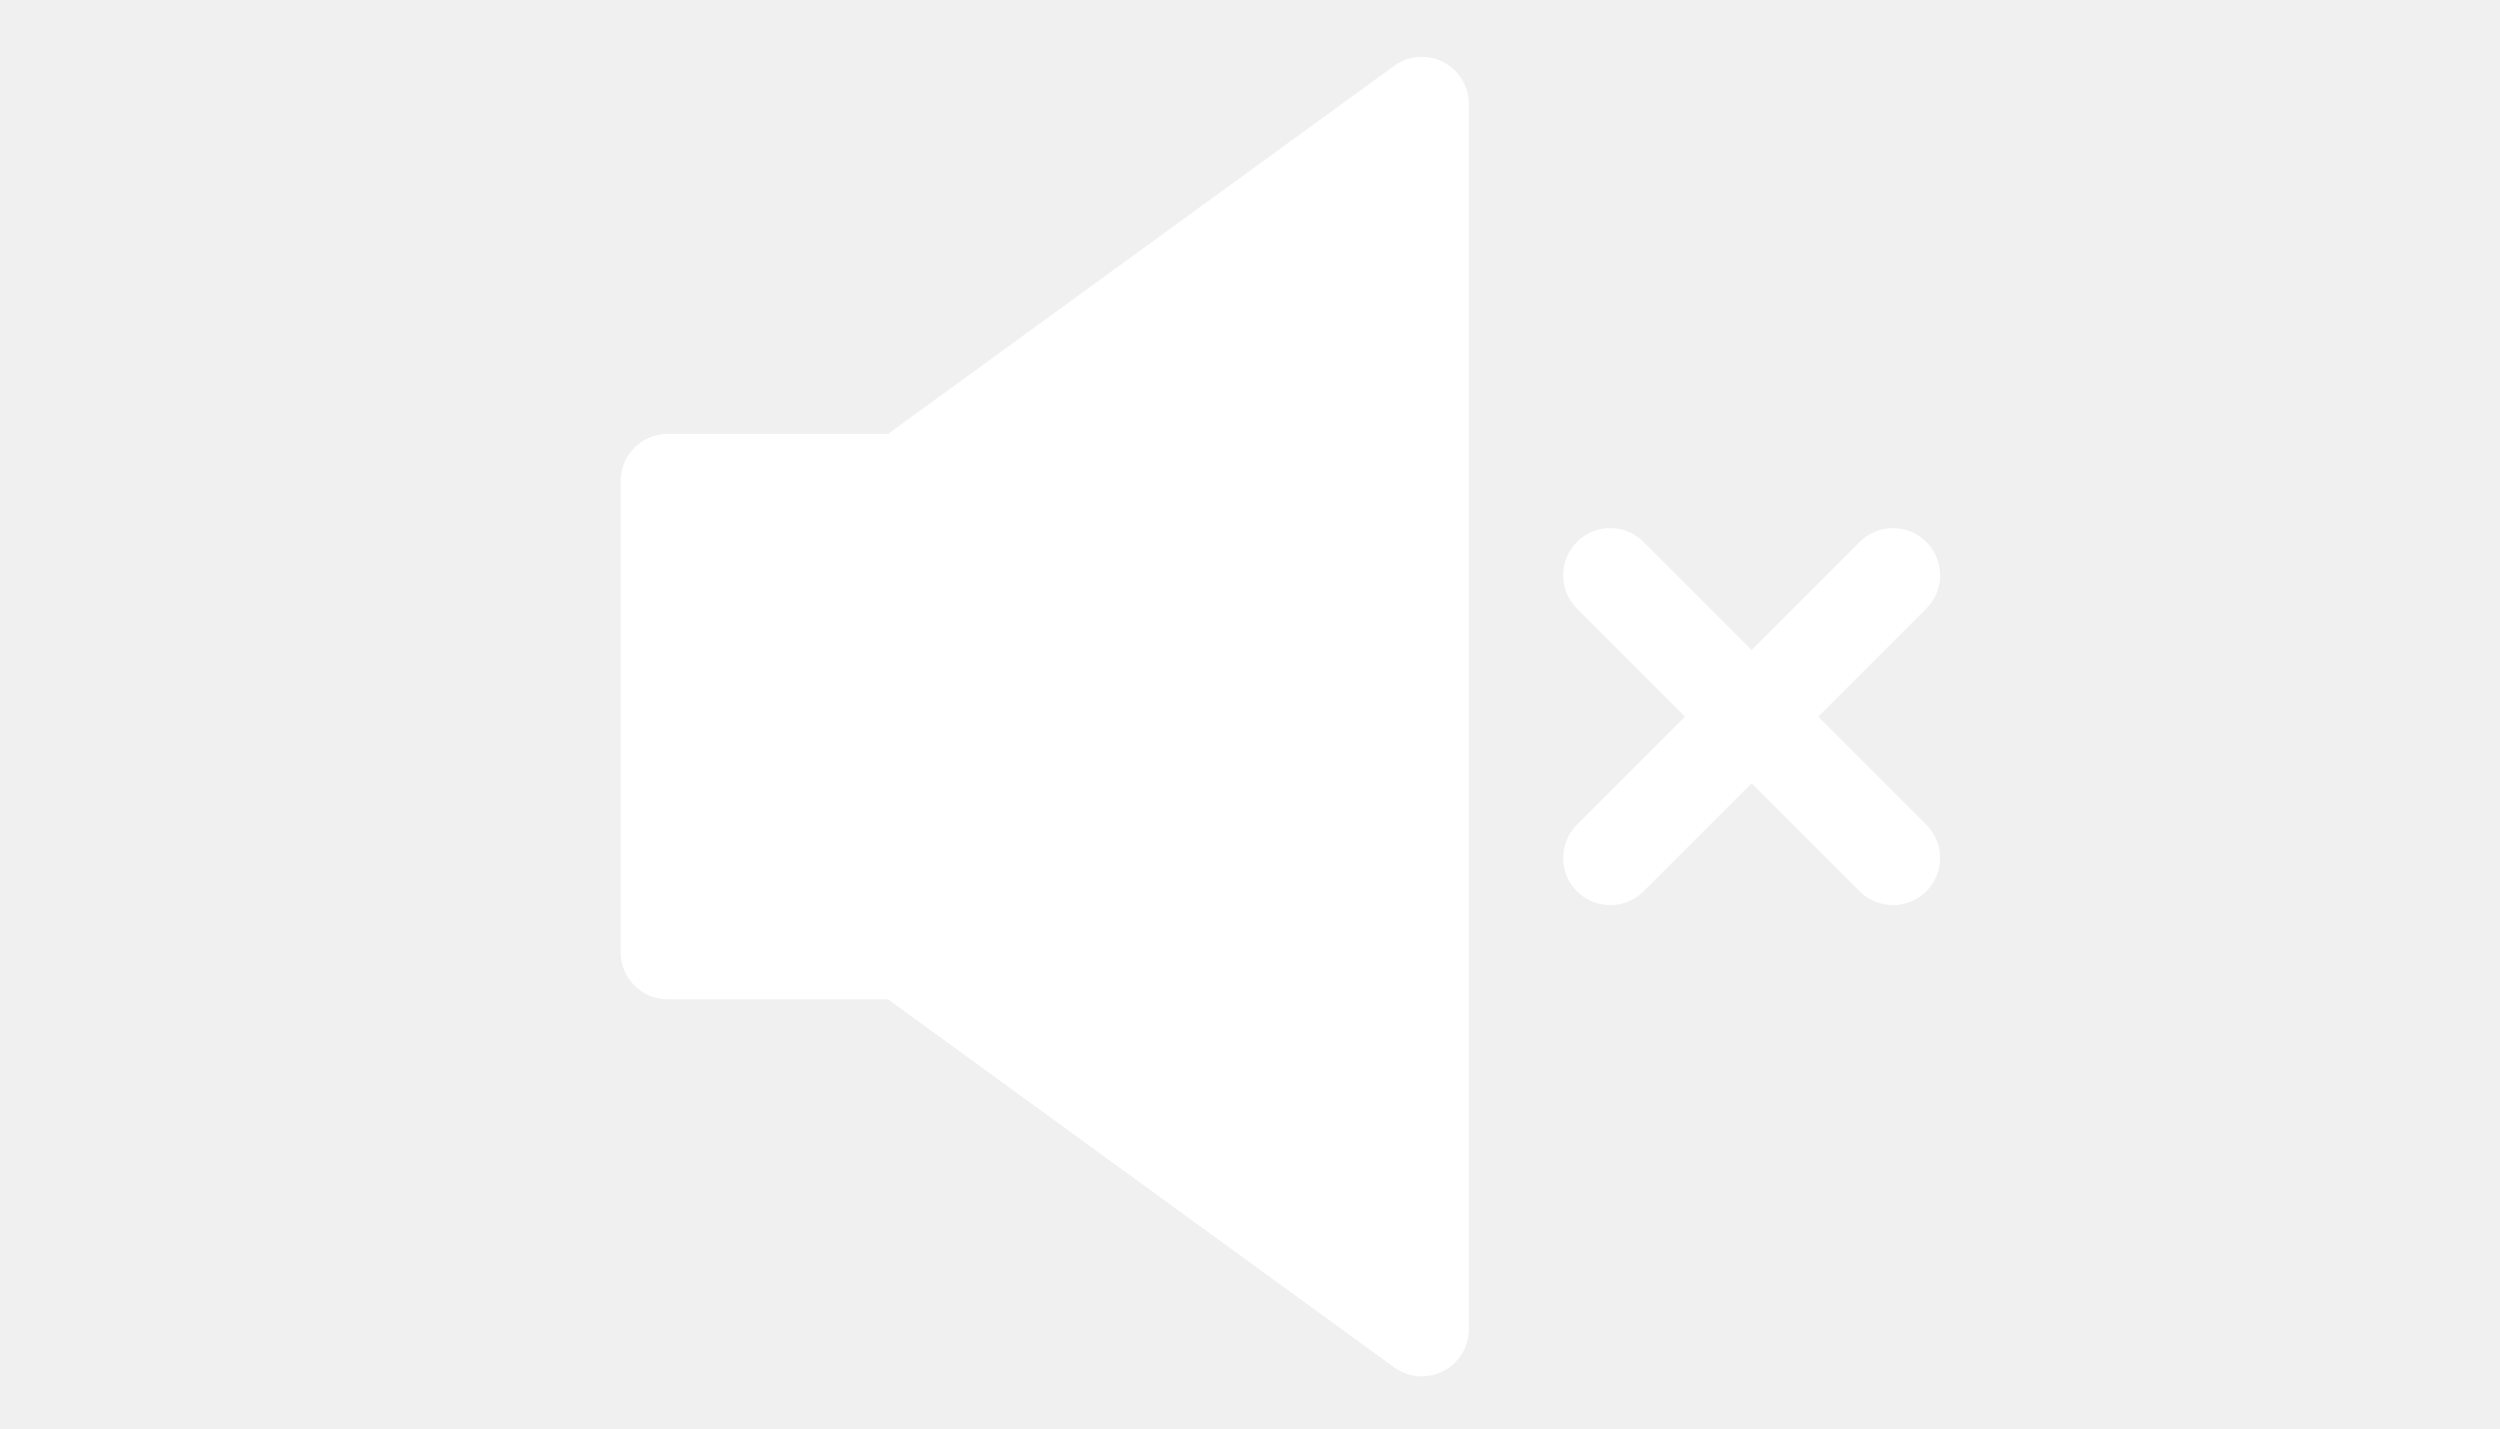
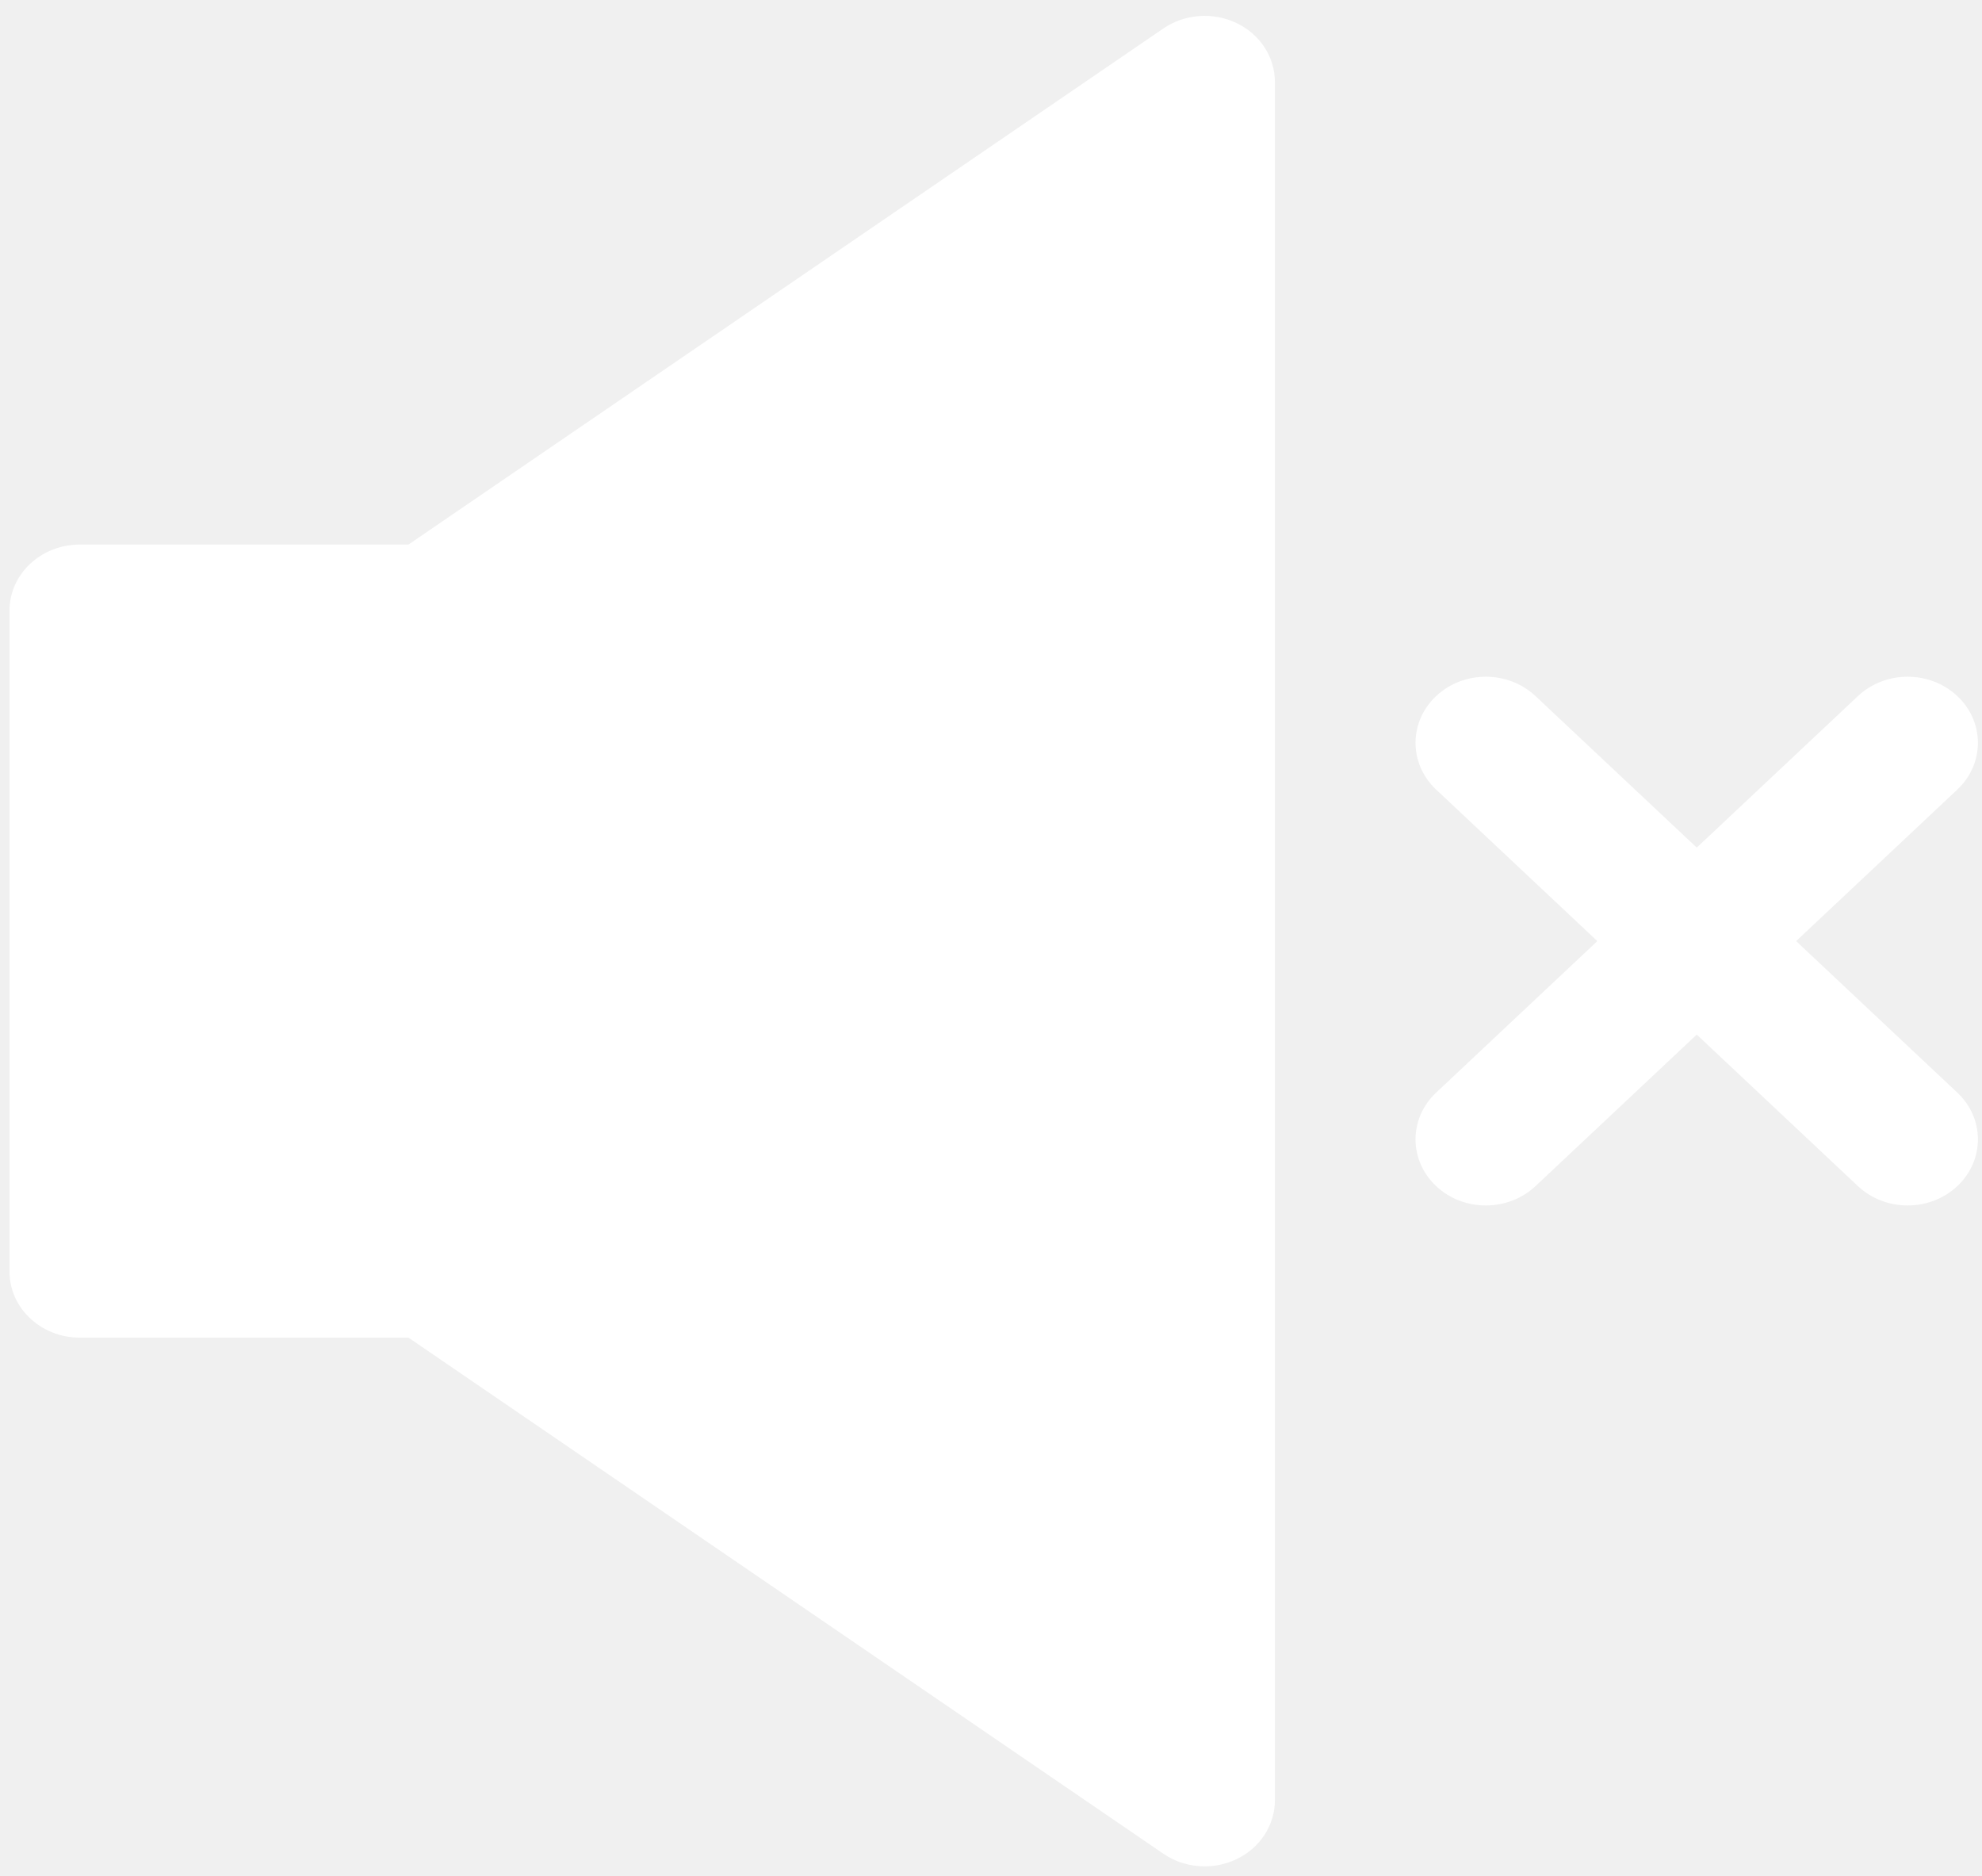
- <svg xmlns="http://www.w3.org/2000/svg" width="336" zoomAndPan="magnify" viewBox="0 0 252 144" height="192" preserveAspectRatio="xMidYMid meet" version="1.0">
+ <svg xmlns="http://www.w3.org/2000/svg" width="93" height="88" viewBox="0 0 93 88" fill="none">
+   <g clip-path="url(#clip0_24_3063)">
+     <mask id="mask0_24_3063" style="mask-type:luminance" maskUnits="userSpaceOnUse" x="0" y="0" width="61" height="88">
+       <path d="M0.446 0.432H60.472V87.578H0.446V0.432Z" fill="white" />
+     </mask>
+     <g mask="url(#mask0_24_3063)">
+       <path d="M58.023 1.082C56.916 0.555 55.589 0.649 54.586 1.337L19.166 25.549H3.745C1.922 25.549 0.446 26.936 0.446 28.649V59.657C0.446 61.37 1.922 62.757 3.745 62.757H19.166L54.586 86.969C55.158 87.364 55.842 87.563 56.523 87.563C57.035 87.563 57.548 87.451 58.023 87.224C59.127 86.698 59.821 85.627 59.821 84.462V3.844C59.821 2.679 59.127 1.608 58.023 1.082Z" fill="white" />
+     </g>
+     <path d="M91.842 32.658C90.553 31.447 88.467 31.447 87.178 32.658L79.615 39.767L72.05 32.658C70.761 31.447 68.675 31.447 67.387 32.658C66.098 33.869 66.098 35.833 67.387 37.044L74.95 44.153L67.387 51.262C66.098 52.473 66.098 54.437 67.387 55.648C68.03 56.252 68.873 56.556 69.717 56.556C70.563 56.556 71.407 56.252 72.05 55.648L79.615 48.539L87.178 55.648C87.821 56.252 88.665 56.556 89.511 56.556C90.355 56.556 91.199 56.252 91.842 55.648C93.13 54.437 93.13 52.473 91.842 51.262L84.279 44.153L91.842 37.044C93.13 35.833 93.13 33.869 91.842 32.658Z" fill="white" />
+   </g>
  <defs>
-     <clipPath id="963732d9e2">
-       <path d="M 62.562 5.258 L 149 5.258 L 149 138.758 L 62.562 138.758 Z M 62.562 5.258 " clip-rule="nonzero" />
+     <clipPath id="clip0_24_3063">
+       <rect width="93" height="88" fill="white" />
    </clipPath>
  </defs>
-   <g clip-path="url(#963732d9e2)">
-     <path fill="#ffffff" d="M 145.473 6.254 C 143.879 5.445 141.969 5.59 140.523 6.645 L 89.52 43.734 L 67.312 43.734 C 64.688 43.734 62.562 45.859 62.562 48.484 L 62.562 95.984 C 62.562 98.609 64.688 100.734 67.312 100.734 L 89.52 100.734 L 140.523 137.824 C 141.348 138.43 142.332 138.734 143.312 138.734 C 144.051 138.734 144.789 138.562 145.473 138.215 C 147.062 137.41 148.062 135.77 148.062 133.984 L 148.062 10.484 C 148.062 8.699 147.062 7.059 145.473 6.254 Z M 145.473 6.254 " fill-opacity="1" fill-rule="nonzero" />
-   </g>
-   <path fill="#ffffff" d="M 194.172 54.625 C 192.316 52.77 189.312 52.77 187.457 54.625 L 176.566 65.516 L 165.672 54.625 C 163.816 52.77 160.812 52.77 158.957 54.625 C 157.102 56.48 157.102 59.488 158.957 61.344 L 169.848 72.234 L 158.957 83.125 C 157.102 84.98 157.102 87.988 158.957 89.844 C 159.883 90.77 161.098 91.234 162.312 91.234 C 163.531 91.234 164.746 90.77 165.672 89.844 L 176.566 78.953 L 187.457 89.844 C 188.383 90.77 189.598 91.234 190.816 91.234 C 192.031 91.234 193.246 90.77 194.172 89.844 C 196.027 87.988 196.027 84.98 194.172 83.125 L 183.281 72.234 L 194.172 61.344 C 196.027 59.488 196.027 56.48 194.172 54.625 Z M 194.172 54.625 " fill-opacity="1" fill-rule="nonzero" />
</svg>
